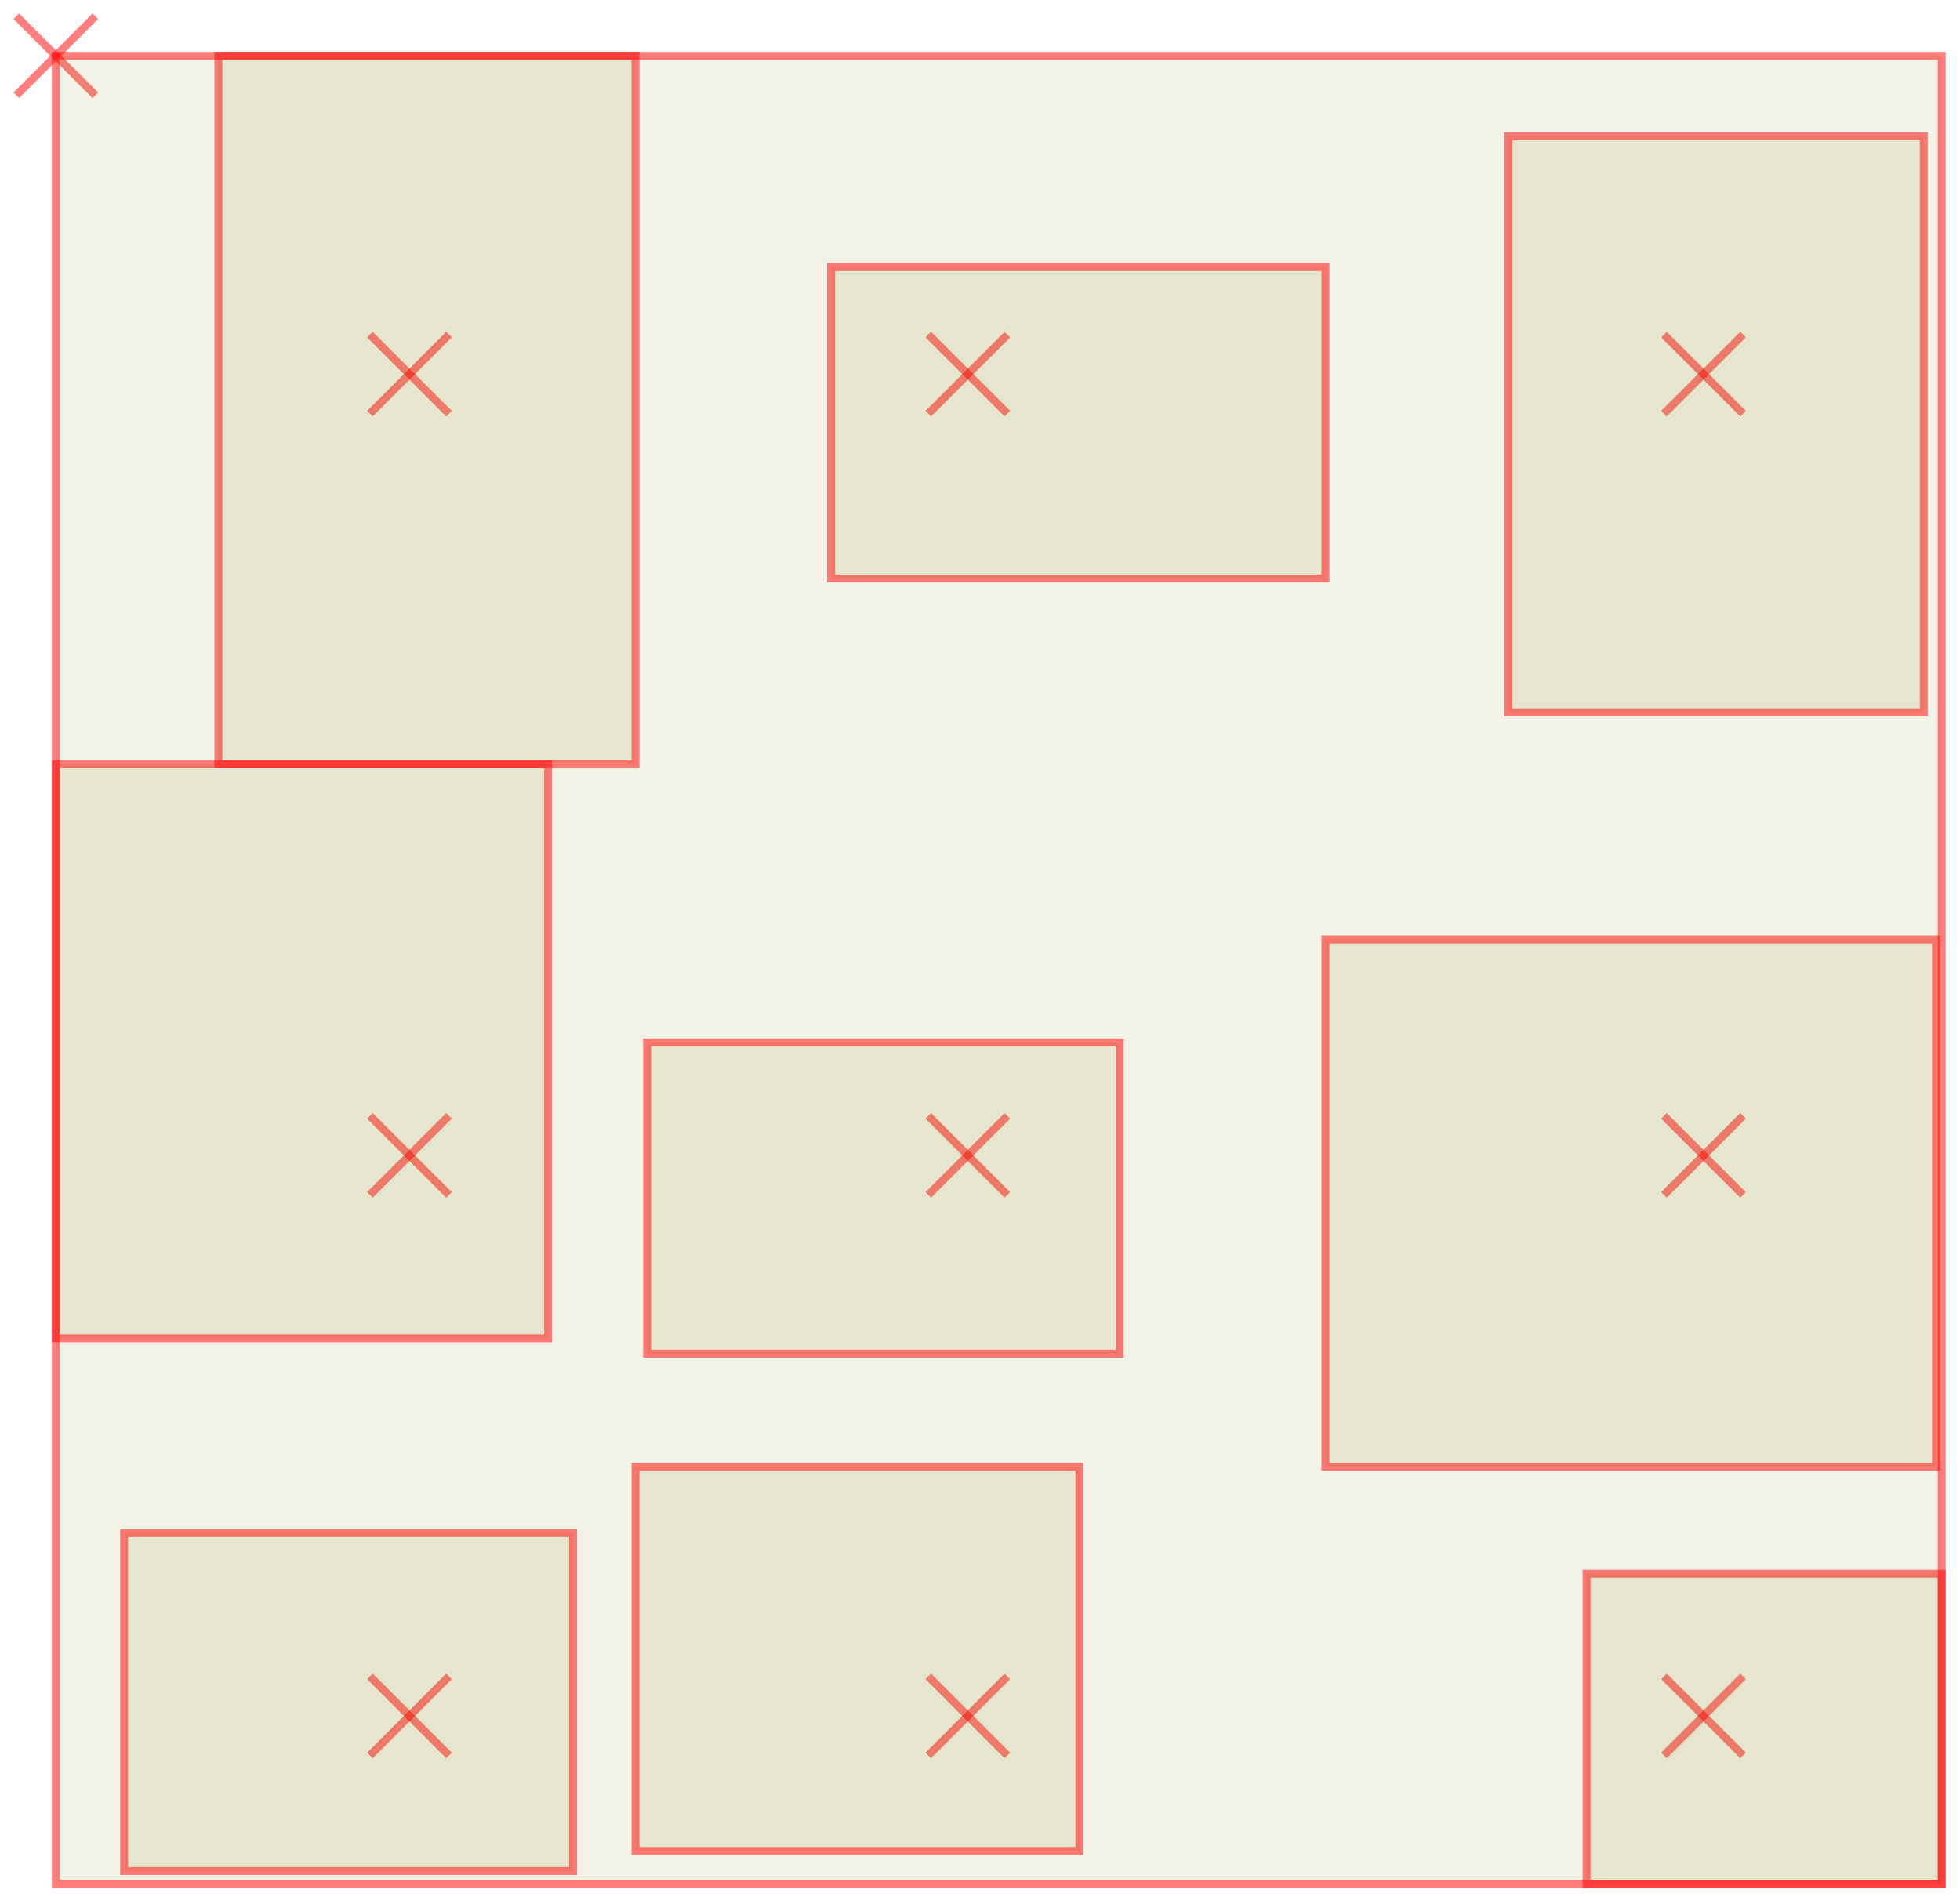
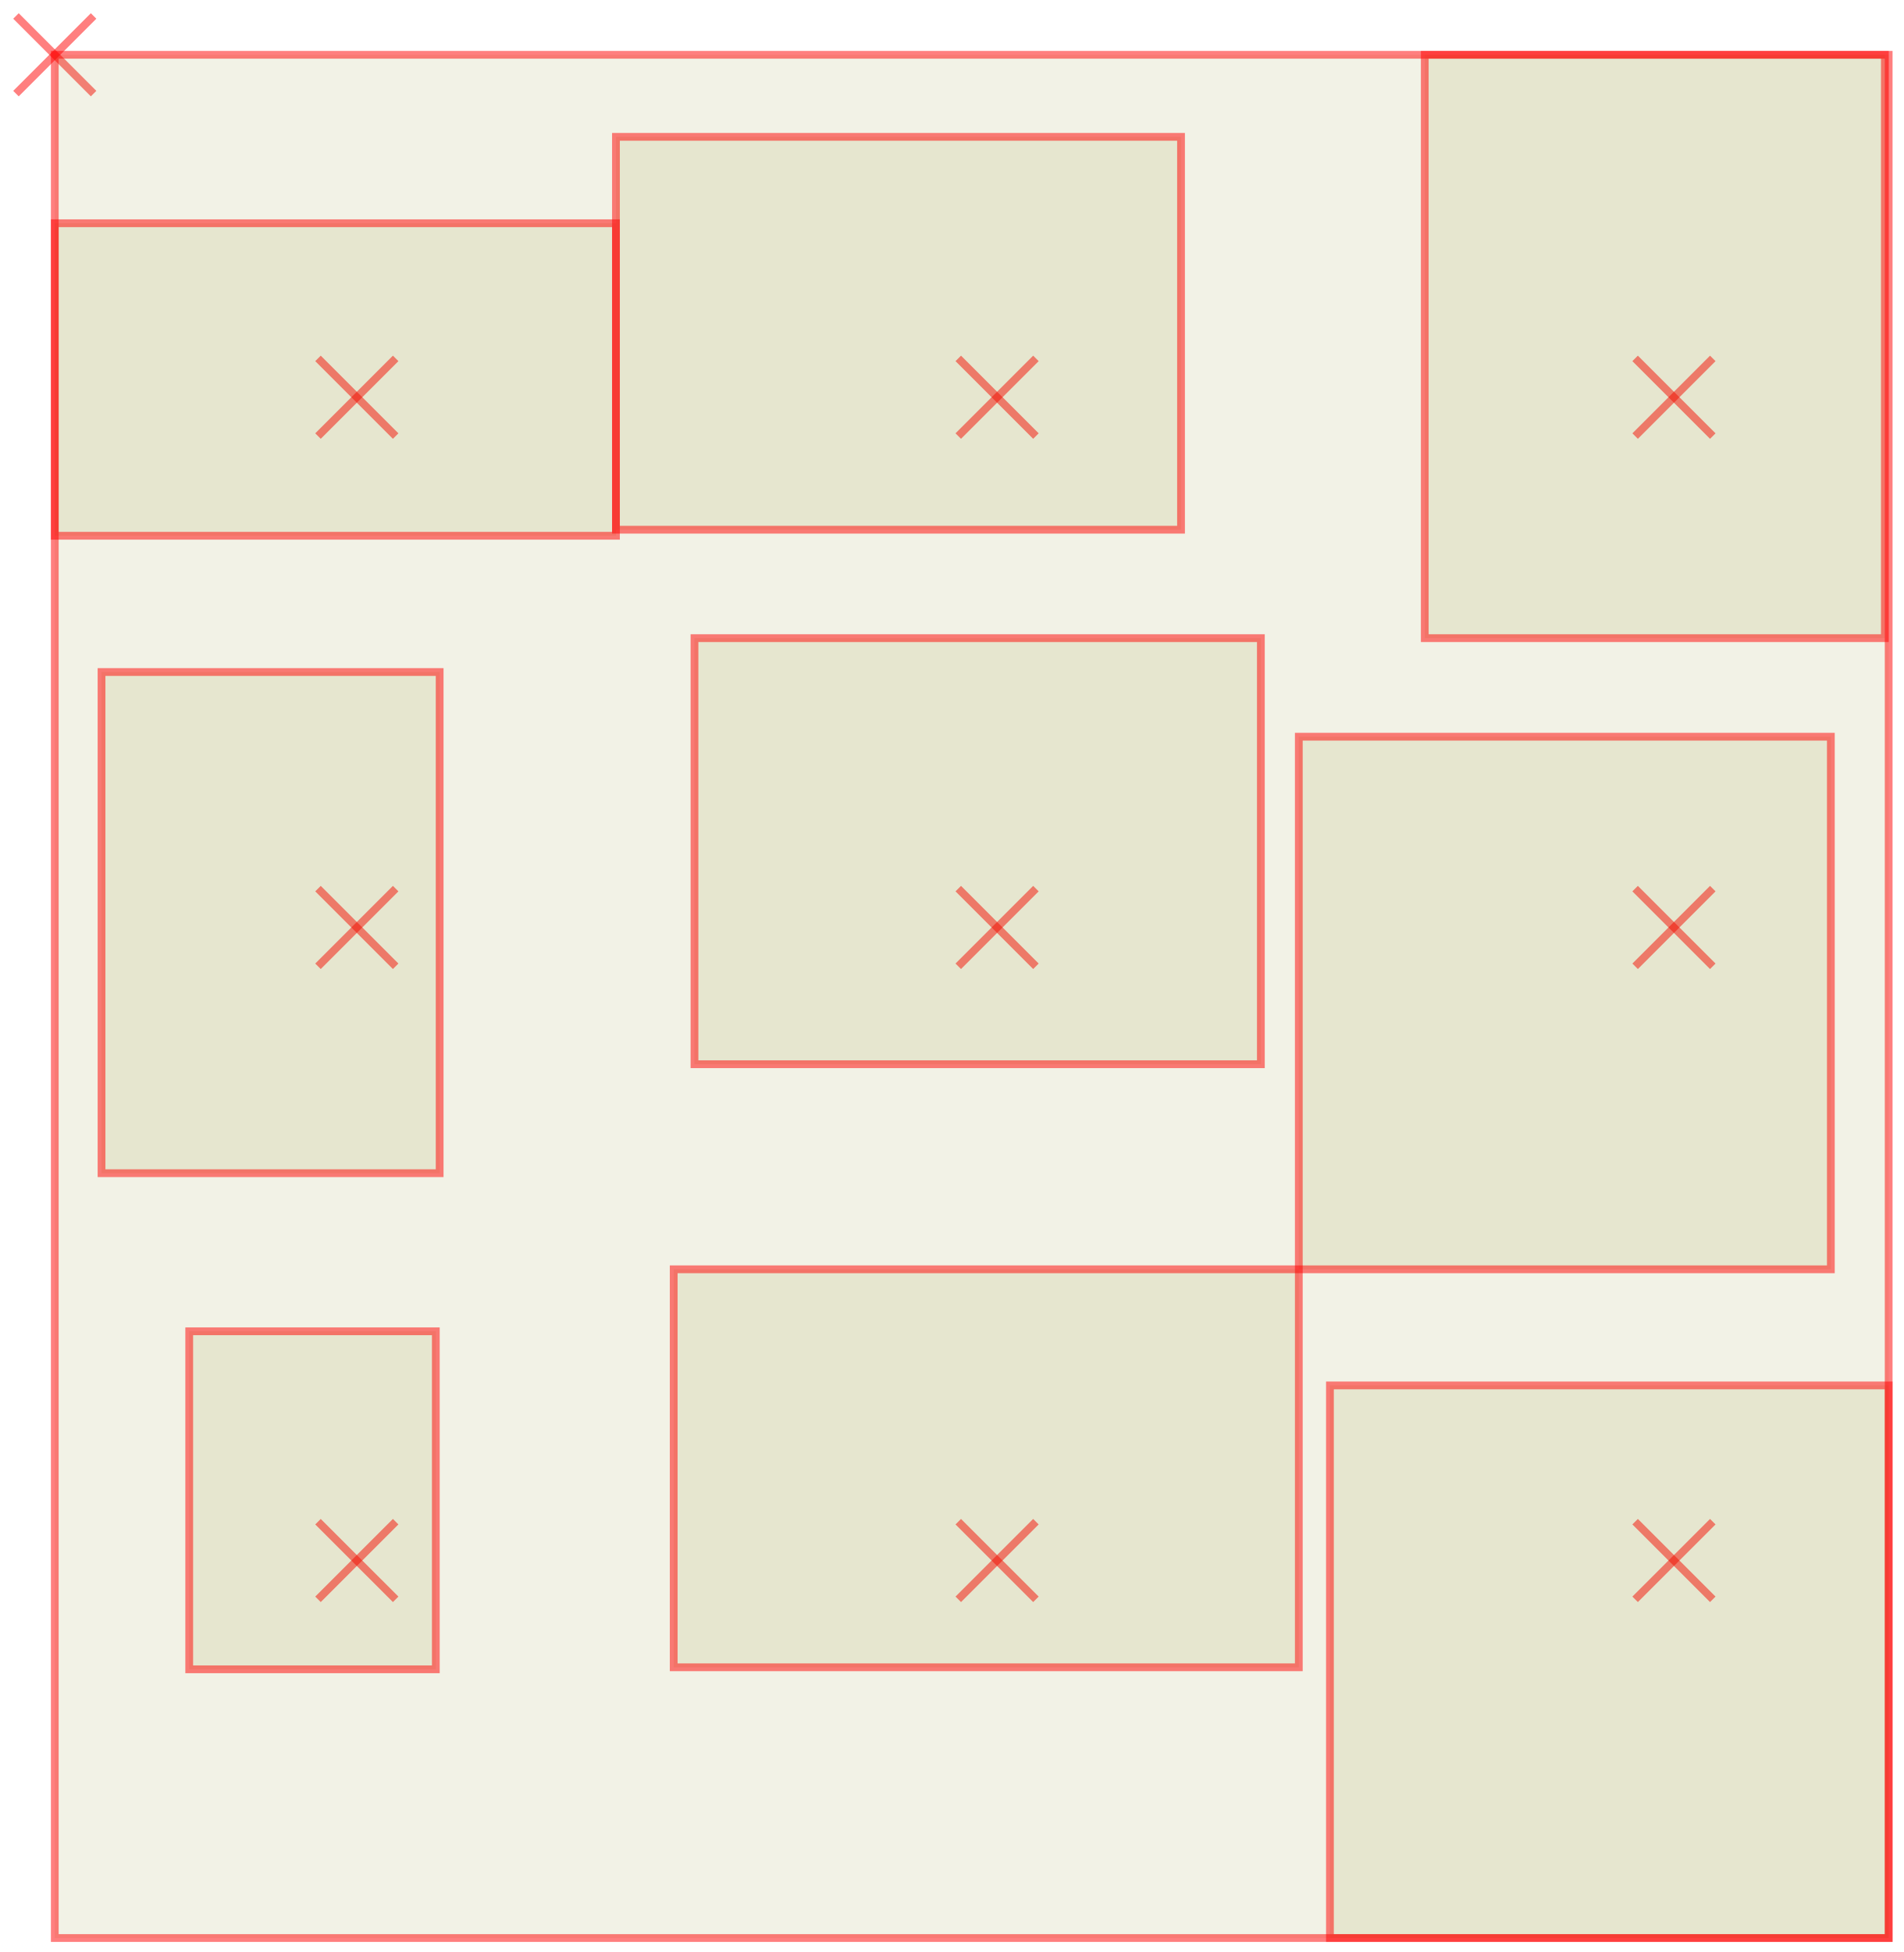
- <svg xmlns="http://www.w3.org/2000/svg" width="281pt" height="273pt" viewBox="0 0 281 273" version="1.1">
+ <svg xmlns="http://www.w3.org/2000/svg" width="278pt" height="285pt" viewBox="0 0 278 285" version="1.1">
  <g id="surface245">
    <path style="fill:none;stroke-width:0.567;stroke-linecap:butt;stroke-linejoin:miter;stroke:rgb(100%,0%,0%);stroke-opacity:0.5;stroke-miterlimit:10;" d="M -2.834 2.834 L 2.834 -2.834 " transform="matrix(2,0,0,2,8,8)" />
    <path style="fill:none;stroke-width:0.567;stroke-linecap:butt;stroke-linejoin:miter;stroke:rgb(100%,0%,0%);stroke-opacity:0.5;stroke-miterlimit:10;" d="M 2.834 2.834 L -2.834 -2.834 " transform="matrix(2,0,0,2,8,8)" />
-     <path style="fill-rule:nonzero;fill:rgb(50%,50%,0%);fill-opacity:0.1;stroke-width:0.567;stroke-linecap:butt;stroke-linejoin:miter;stroke:rgb(100%,0%,0%);stroke-opacity:0.5;stroke-miterlimit:10;" d="M 0 131.064 L 135.189 131.064 L 135.189 0 L 0 0 Z M 0 131.064 " transform="matrix(2,0,0,2,8,8)" />
-     <path style="fill:none;stroke-width:0.567;stroke-linecap:butt;stroke-linejoin:miter;stroke:rgb(100%,0%,0%);stroke-opacity:0.5;stroke-miterlimit:10;" d="M 22.518 25.658 L 28.186 19.99 " transform="matrix(2,0,0,2,8,8)" />
-     <path style="fill:none;stroke-width:0.567;stroke-linecap:butt;stroke-linejoin:miter;stroke:rgb(100%,0%,0%);stroke-opacity:0.5;stroke-miterlimit:10;" d="M 28.186 25.658 L 22.518 19.99 " transform="matrix(2,0,0,2,8,8)" />
-     <path style="fill-rule:nonzero;fill:rgb(50%,50%,0%);fill-opacity:0.1;stroke-width:0.567;stroke-linecap:butt;stroke-linejoin:miter;stroke:rgb(100%,0%,0%);stroke-opacity:0.5;stroke-miterlimit:10;" d="M 11.656 50.789 L 41.553 50.789 L 41.553 0 L 11.656 0 Z M 11.656 50.789 " transform="matrix(2,0,0,2,8,8)" />
-     <path style="fill:none;stroke-width:0.567;stroke-linecap:butt;stroke-linejoin:miter;stroke:rgb(100%,0%,0%);stroke-opacity:0.5;stroke-miterlimit:10;" d="M 62.541 25.658 L 68.209 19.99 " transform="matrix(2,0,0,2,8,8)" />
-     <path style="fill:none;stroke-width:0.567;stroke-linecap:butt;stroke-linejoin:miter;stroke:rgb(100%,0%,0%);stroke-opacity:0.5;stroke-miterlimit:10;" d="M 68.209 25.658 L 62.541 19.99 " transform="matrix(2,0,0,2,8,8)" />
-     <path style="fill-rule:nonzero;fill:rgb(50%,50%,0%);fill-opacity:0.1;stroke-width:0.567;stroke-linecap:butt;stroke-linejoin:miter;stroke:rgb(100%,0%,0%);stroke-opacity:0.5;stroke-miterlimit:10;" d="M 55.57 37.477 L 91.008 37.477 L 91.008 15.148 L 55.57 15.148 Z M 55.57 37.477 " transform="matrix(2,0,0,2,8,8)" />
-     <path style="fill:none;stroke-width:0.567;stroke-linecap:butt;stroke-linejoin:miter;stroke:rgb(100%,0%,0%);stroke-opacity:0.5;stroke-miterlimit:10;" d="M 115.279 25.658 L 120.947 19.99 " transform="matrix(2,0,0,2,8,8)" />
-     <path style="fill:none;stroke-width:0.567;stroke-linecap:butt;stroke-linejoin:miter;stroke:rgb(100%,0%,0%);stroke-opacity:0.5;stroke-miterlimit:10;" d="M 120.947 25.658 L 115.279 19.99 " transform="matrix(2,0,0,2,8,8)" />
-     <path style="fill-rule:nonzero;fill:rgb(50%,50%,0%);fill-opacity:0.1;stroke-width:0.567;stroke-linecap:butt;stroke-linejoin:miter;stroke:rgb(100%,0%,0%);stroke-opacity:0.5;stroke-miterlimit:10;" d="M 104.121 47.07 L 133.904 47.07 L 133.904 5.781 L 104.121 5.781 Z M 104.121 47.07 " transform="matrix(2,0,0,2,8,8)" />
-     <path style="fill:none;stroke-width:0.567;stroke-linecap:butt;stroke-linejoin:miter;stroke:rgb(100%,0%,0%);stroke-opacity:0.5;stroke-miterlimit:10;" d="M 22.518 81.672 L 28.186 76.004 " transform="matrix(2,0,0,2,8,8)" />
-     <path style="fill:none;stroke-width:0.567;stroke-linecap:butt;stroke-linejoin:miter;stroke:rgb(100%,0%,0%);stroke-opacity:0.5;stroke-miterlimit:10;" d="M 28.186 81.672 L 22.518 76.004 " transform="matrix(2,0,0,2,8,8)" />
-     <path style="fill-rule:nonzero;fill:rgb(50%,50%,0%);fill-opacity:0.1;stroke-width:0.567;stroke-linecap:butt;stroke-linejoin:miter;stroke:rgb(100%,0%,0%);stroke-opacity:0.5;stroke-miterlimit:10;" d="M 0 91.953 L 35.295 91.953 L 35.295 50.789 L 0 50.789 Z M 0 91.953 " transform="matrix(2,0,0,2,8,8)" />
-     <path style="fill:none;stroke-width:0.567;stroke-linecap:butt;stroke-linejoin:miter;stroke:rgb(100%,0%,0%);stroke-opacity:0.5;stroke-miterlimit:10;" d="M 62.541 81.672 L 68.209 76.004 " transform="matrix(2,0,0,2,8,8)" />
-     <path style="fill:none;stroke-width:0.567;stroke-linecap:butt;stroke-linejoin:miter;stroke:rgb(100%,0%,0%);stroke-opacity:0.5;stroke-miterlimit:10;" d="M 68.209 81.672 L 62.541 76.004 " transform="matrix(2,0,0,2,8,8)" />
-     <path style="fill-rule:nonzero;fill:rgb(50%,50%,0%);fill-opacity:0.1;stroke-width:0.567;stroke-linecap:butt;stroke-linejoin:miter;stroke:rgb(100%,0%,0%);stroke-opacity:0.5;stroke-miterlimit:10;" d="M 42.385 93.055 L 76.256 93.055 L 76.256 70.742 L 42.385 70.742 Z M 42.385 93.055 " transform="matrix(2,0,0,2,8,8)" />
-     <path style="fill:none;stroke-width:0.567;stroke-linecap:butt;stroke-linejoin:miter;stroke:rgb(100%,0%,0%);stroke-opacity:0.5;stroke-miterlimit:10;" d="M 115.279 81.672 L 120.947 76.004 " transform="matrix(2,0,0,2,8,8)" />
-     <path style="fill:none;stroke-width:0.567;stroke-linecap:butt;stroke-linejoin:miter;stroke:rgb(100%,0%,0%);stroke-opacity:0.5;stroke-miterlimit:10;" d="M 120.947 81.672 L 115.279 76.004 " transform="matrix(2,0,0,2,8,8)" />
-     <path style="fill-rule:nonzero;fill:rgb(50%,50%,0%);fill-opacity:0.1;stroke-width:0.567;stroke-linecap:butt;stroke-linejoin:miter;stroke:rgb(100%,0%,0%);stroke-opacity:0.5;stroke-miterlimit:10;" d="M 91.008 101.16 L 134.779 101.16 L 134.779 63.361 L 91.008 63.361 Z M 91.008 101.16 " transform="matrix(2,0,0,2,8,8)" />
-     <path style="fill:none;stroke-width:0.567;stroke-linecap:butt;stroke-linejoin:miter;stroke:rgb(100%,0%,0%);stroke-opacity:0.5;stroke-miterlimit:10;" d="M 22.518 121.863 L 28.186 116.193 " transform="matrix(2,0,0,2,8,8)" />
-     <path style="fill:none;stroke-width:0.567;stroke-linecap:butt;stroke-linejoin:miter;stroke:rgb(100%,0%,0%);stroke-opacity:0.5;stroke-miterlimit:10;" d="M 28.186 121.863 L 22.518 116.193 " transform="matrix(2,0,0,2,8,8)" />
-     <path style="fill-rule:nonzero;fill:rgb(50%,50%,0%);fill-opacity:0.1;stroke-width:0.567;stroke-linecap:butt;stroke-linejoin:miter;stroke:rgb(100%,0%,0%);stroke-opacity:0.5;stroke-miterlimit:10;" d="M 4.895 130.143 L 37.082 130.143 L 37.082 105.914 L 4.895 105.914 Z M 4.895 130.143 " transform="matrix(2,0,0,2,8,8)" />
-     <path style="fill:none;stroke-width:0.567;stroke-linecap:butt;stroke-linejoin:miter;stroke:rgb(100%,0%,0%);stroke-opacity:0.5;stroke-miterlimit:10;" d="M 62.541 121.863 L 68.209 116.193 " transform="matrix(2,0,0,2,8,8)" />
-     <path style="fill:none;stroke-width:0.567;stroke-linecap:butt;stroke-linejoin:miter;stroke:rgb(100%,0%,0%);stroke-opacity:0.5;stroke-miterlimit:10;" d="M 68.209 121.863 L 62.541 116.193 " transform="matrix(2,0,0,2,8,8)" />
-     <path style="fill-rule:nonzero;fill:rgb(50%,50%,0%);fill-opacity:0.1;stroke-width:0.567;stroke-linecap:butt;stroke-linejoin:miter;stroke:rgb(100%,0%,0%);stroke-opacity:0.5;stroke-miterlimit:10;" d="M 41.553 128.707 L 73.377 128.707 L 73.377 101.16 L 41.553 101.16 Z M 41.553 128.707 " transform="matrix(2,0,0,2,8,8)" />
-     <path style="fill:none;stroke-width:0.567;stroke-linecap:butt;stroke-linejoin:miter;stroke:rgb(100%,0%,0%);stroke-opacity:0.5;stroke-miterlimit:10;" d="M 115.279 121.863 L 120.947 116.193 " transform="matrix(2,0,0,2,8,8)" />
-     <path style="fill:none;stroke-width:0.567;stroke-linecap:butt;stroke-linejoin:miter;stroke:rgb(100%,0%,0%);stroke-opacity:0.5;stroke-miterlimit:10;" d="M 120.947 121.863 L 115.279 116.193 " transform="matrix(2,0,0,2,8,8)" />
-     <path style="fill-rule:nonzero;fill:rgb(50%,50%,0%);fill-opacity:0.1;stroke-width:0.567;stroke-linecap:butt;stroke-linejoin:miter;stroke:rgb(100%,0%,0%);stroke-opacity:0.5;stroke-miterlimit:10;" d="M 109.73 131.064 L 135.189 131.064 L 135.189 108.834 L 109.73 108.834 Z M 109.73 131.064 " transform="matrix(2,0,0,2,8,8)" />
+     <path style="fill-rule:nonzero;fill:rgb(50%,50%,0%);fill-opacity:0.1;stroke-width:0.567;stroke-linecap:butt;stroke-linejoin:miter;stroke:rgb(100%,0%,0%);stroke-opacity:0.5;stroke-miterlimit:10;" d="M 0 137.48 L 133.904 137.48 L 133.904 0 L 0 0 Z M 0 137.48 " transform="matrix(2,0,0,2,8,8)" />
+     <path style="fill:none;stroke-width:0.567;stroke-linecap:butt;stroke-linejoin:miter;stroke:rgb(100%,0%,0%);stroke-opacity:0.5;stroke-miterlimit:10;" d="M 19.219 27.834 L 24.889 22.164 " transform="matrix(2,0,0,2,8,8)" />
+     <path style="fill:none;stroke-width:0.567;stroke-linecap:butt;stroke-linejoin:miter;stroke:rgb(100%,0%,0%);stroke-opacity:0.5;stroke-miterlimit:10;" d="M 24.889 27.834 L 19.219 22.164 " transform="matrix(2,0,0,2,8,8)" />
+     <path style="fill-rule:nonzero;fill:rgb(50%,50%,0%);fill-opacity:0.1;stroke-width:0.567;stroke-linecap:butt;stroke-linejoin:miter;stroke:rgb(100%,0%,0%);stroke-opacity:0.5;stroke-miterlimit:10;" d="M 0 35.111 L 40.975 35.111 L 40.975 12.297 L 0 12.297 Z M 0 35.111 " transform="matrix(2,0,0,2,8,8)" />
+     <path style="fill:none;stroke-width:0.567;stroke-linecap:butt;stroke-linejoin:miter;stroke:rgb(100%,0%,0%);stroke-opacity:0.5;stroke-miterlimit:10;" d="M 65.969 27.834 L 71.639 22.164 " transform="matrix(2,0,0,2,8,8)" />
+     <path style="fill:none;stroke-width:0.567;stroke-linecap:butt;stroke-linejoin:miter;stroke:rgb(100%,0%,0%);stroke-opacity:0.5;stroke-miterlimit:10;" d="M 71.639 27.834 L 65.969 22.164 " transform="matrix(2,0,0,2,8,8)" />
+     <path style="fill-rule:nonzero;fill:rgb(50%,50%,0%);fill-opacity:0.1;stroke-width:0.567;stroke-linecap:butt;stroke-linejoin:miter;stroke:rgb(100%,0%,0%);stroke-opacity:0.5;stroke-miterlimit:10;" d="M 40.975 34.67 L 82.234 34.67 L 82.234 5.99 L 40.975 5.99 Z M 40.975 34.67 " transform="matrix(2,0,0,2,8,8)" />
+     <path style="fill:none;stroke-width:0.567;stroke-linecap:butt;stroke-linejoin:miter;stroke:rgb(100%,0%,0%);stroke-opacity:0.5;stroke-miterlimit:10;" d="M 115.391 27.834 L 121.061 22.164 " transform="matrix(2,0,0,2,8,8)" />
+     <path style="fill:none;stroke-width:0.567;stroke-linecap:butt;stroke-linejoin:miter;stroke:rgb(100%,0%,0%);stroke-opacity:0.5;stroke-miterlimit:10;" d="M 121.061 27.834 L 115.391 22.164 " transform="matrix(2,0,0,2,8,8)" />
+     <path style="fill-rule:nonzero;fill:rgb(50%,50%,0%);fill-opacity:0.1;stroke-width:0.567;stroke-linecap:butt;stroke-linejoin:miter;stroke:rgb(100%,0%,0%);stroke-opacity:0.5;stroke-miterlimit:10;" d="M 100.031 42.586 L 133.627 42.586 L 133.627 0 L 100.031 0 Z M 100.031 42.586 " transform="matrix(2,0,0,2,8,8)" />
+     <path style="fill:none;stroke-width:0.567;stroke-linecap:butt;stroke-linejoin:miter;stroke:rgb(100%,0%,0%);stroke-opacity:0.5;stroke-miterlimit:10;" d="M 19.219 66.541 L 24.889 60.871 " transform="matrix(2,0,0,2,8,8)" />
+     <path style="fill:none;stroke-width:0.567;stroke-linecap:butt;stroke-linejoin:miter;stroke:rgb(100%,0%,0%);stroke-opacity:0.5;stroke-miterlimit:10;" d="M 24.889 66.541 L 19.219 60.871 " transform="matrix(2,0,0,2,8,8)" />
+     <path style="fill-rule:nonzero;fill:rgb(50%,50%,0%);fill-opacity:0.1;stroke-width:0.567;stroke-linecap:butt;stroke-linejoin:miter;stroke:rgb(100%,0%,0%);stroke-opacity:0.5;stroke-miterlimit:10;" d="M 3.414 81.645 L 28.102 81.645 L 28.102 45.059 L 3.414 45.059 Z M 3.414 81.645 " transform="matrix(2,0,0,2,8,8)" />
+     <path style="fill:none;stroke-width:0.567;stroke-linecap:butt;stroke-linejoin:miter;stroke:rgb(100%,0%,0%);stroke-opacity:0.5;stroke-miterlimit:10;" d="M 65.969 66.541 L 71.639 60.871 " transform="matrix(2,0,0,2,8,8)" />
+     <path style="fill:none;stroke-width:0.567;stroke-linecap:butt;stroke-linejoin:miter;stroke:rgb(100%,0%,0%);stroke-opacity:0.5;stroke-miterlimit:10;" d="M 71.639 66.541 L 65.969 60.871 " transform="matrix(2,0,0,2,8,8)" />
+     <path style="fill-rule:nonzero;fill:rgb(50%,50%,0%);fill-opacity:0.1;stroke-width:0.567;stroke-linecap:butt;stroke-linejoin:miter;stroke:rgb(100%,0%,0%);stroke-opacity:0.5;stroke-miterlimit:10;" d="M 46.709 73.691 L 88.064 73.691 L 88.064 42.586 L 46.709 42.586 Z M 46.709 73.691 " transform="matrix(2,0,0,2,8,8)" />
+     <path style="fill:none;stroke-width:0.567;stroke-linecap:butt;stroke-linejoin:miter;stroke:rgb(100%,0%,0%);stroke-opacity:0.5;stroke-miterlimit:10;" d="M 115.391 66.541 L 121.061 60.871 " transform="matrix(2,0,0,2,8,8)" />
+     <path style="fill:none;stroke-width:0.567;stroke-linecap:butt;stroke-linejoin:miter;stroke:rgb(100%,0%,0%);stroke-opacity:0.5;stroke-miterlimit:10;" d="M 121.061 66.541 L 115.391 60.871 " transform="matrix(2,0,0,2,8,8)" />
+     <path style="fill-rule:nonzero;fill:rgb(50%,50%,0%);fill-opacity:0.1;stroke-width:0.567;stroke-linecap:butt;stroke-linejoin:miter;stroke:rgb(100%,0%,0%);stroke-opacity:0.5;stroke-miterlimit:10;" d="M 90.834 88.662 L 129.682 88.662 L 129.682 49.781 L 90.834 49.781 Z M 90.834 88.662 " transform="matrix(2,0,0,2,8,8)" />
+     <path style="fill:none;stroke-width:0.567;stroke-linecap:butt;stroke-linejoin:miter;stroke:rgb(100%,0%,0%);stroke-opacity:0.5;stroke-miterlimit:10;" d="M 19.219 112.754 L 24.889 107.086 " transform="matrix(2,0,0,2,8,8)" />
+     <path style="fill:none;stroke-width:0.567;stroke-linecap:butt;stroke-linejoin:miter;stroke:rgb(100%,0%,0%);stroke-opacity:0.5;stroke-miterlimit:10;" d="M 24.889 112.754 L 19.219 107.086 " transform="matrix(2,0,0,2,8,8)" />
+     <path style="fill-rule:nonzero;fill:rgb(50%,50%,0%);fill-opacity:0.1;stroke-width:0.567;stroke-linecap:butt;stroke-linejoin:miter;stroke:rgb(100%,0%,0%);stroke-opacity:0.5;stroke-miterlimit:10;" d="M 9.816 117.863 L 27.822 117.863 L 27.822 93.188 L 9.816 93.188 Z M 9.816 117.863 " transform="matrix(2,0,0,2,8,8)" />
+     <path style="fill:none;stroke-width:0.567;stroke-linecap:butt;stroke-linejoin:miter;stroke:rgb(100%,0%,0%);stroke-opacity:0.5;stroke-miterlimit:10;" d="M 65.969 112.754 L 71.639 107.086 " transform="matrix(2,0,0,2,8,8)" />
+     <path style="fill:none;stroke-width:0.567;stroke-linecap:butt;stroke-linejoin:miter;stroke:rgb(100%,0%,0%);stroke-opacity:0.5;stroke-miterlimit:10;" d="M 71.639 112.754 L 65.969 107.086 " transform="matrix(2,0,0,2,8,8)" />
+     <path style="fill-rule:nonzero;fill:rgb(50%,50%,0%);fill-opacity:0.1;stroke-width:0.567;stroke-linecap:butt;stroke-linejoin:miter;stroke:rgb(100%,0%,0%);stroke-opacity:0.5;stroke-miterlimit:10;" d="M 45.191 117.715 L 90.834 117.715 L 90.834 88.662 L 45.191 88.662 Z M 45.191 117.715 " transform="matrix(2,0,0,2,8,8)" />
+     <path style="fill:none;stroke-width:0.567;stroke-linecap:butt;stroke-linejoin:miter;stroke:rgb(100%,0%,0%);stroke-opacity:0.5;stroke-miterlimit:10;" d="M 115.391 112.754 L 121.061 107.086 " transform="matrix(2,0,0,2,8,8)" />
+     <path style="fill:none;stroke-width:0.567;stroke-linecap:butt;stroke-linejoin:miter;stroke:rgb(100%,0%,0%);stroke-opacity:0.5;stroke-miterlimit:10;" d="M 121.061 112.754 L 115.391 107.086 " transform="matrix(2,0,0,2,8,8)" />
+     <path style="fill-rule:nonzero;fill:rgb(50%,50%,0%);fill-opacity:0.1;stroke-width:0.567;stroke-linecap:butt;stroke-linejoin:miter;stroke:rgb(100%,0%,0%);stroke-opacity:0.5;stroke-miterlimit:10;" d="M 93.107 137.48 L 133.904 137.48 L 133.904 97.139 L 93.107 97.139 Z M 93.107 137.48 " transform="matrix(2,0,0,2,8,8)" />
  </g>
</svg>
